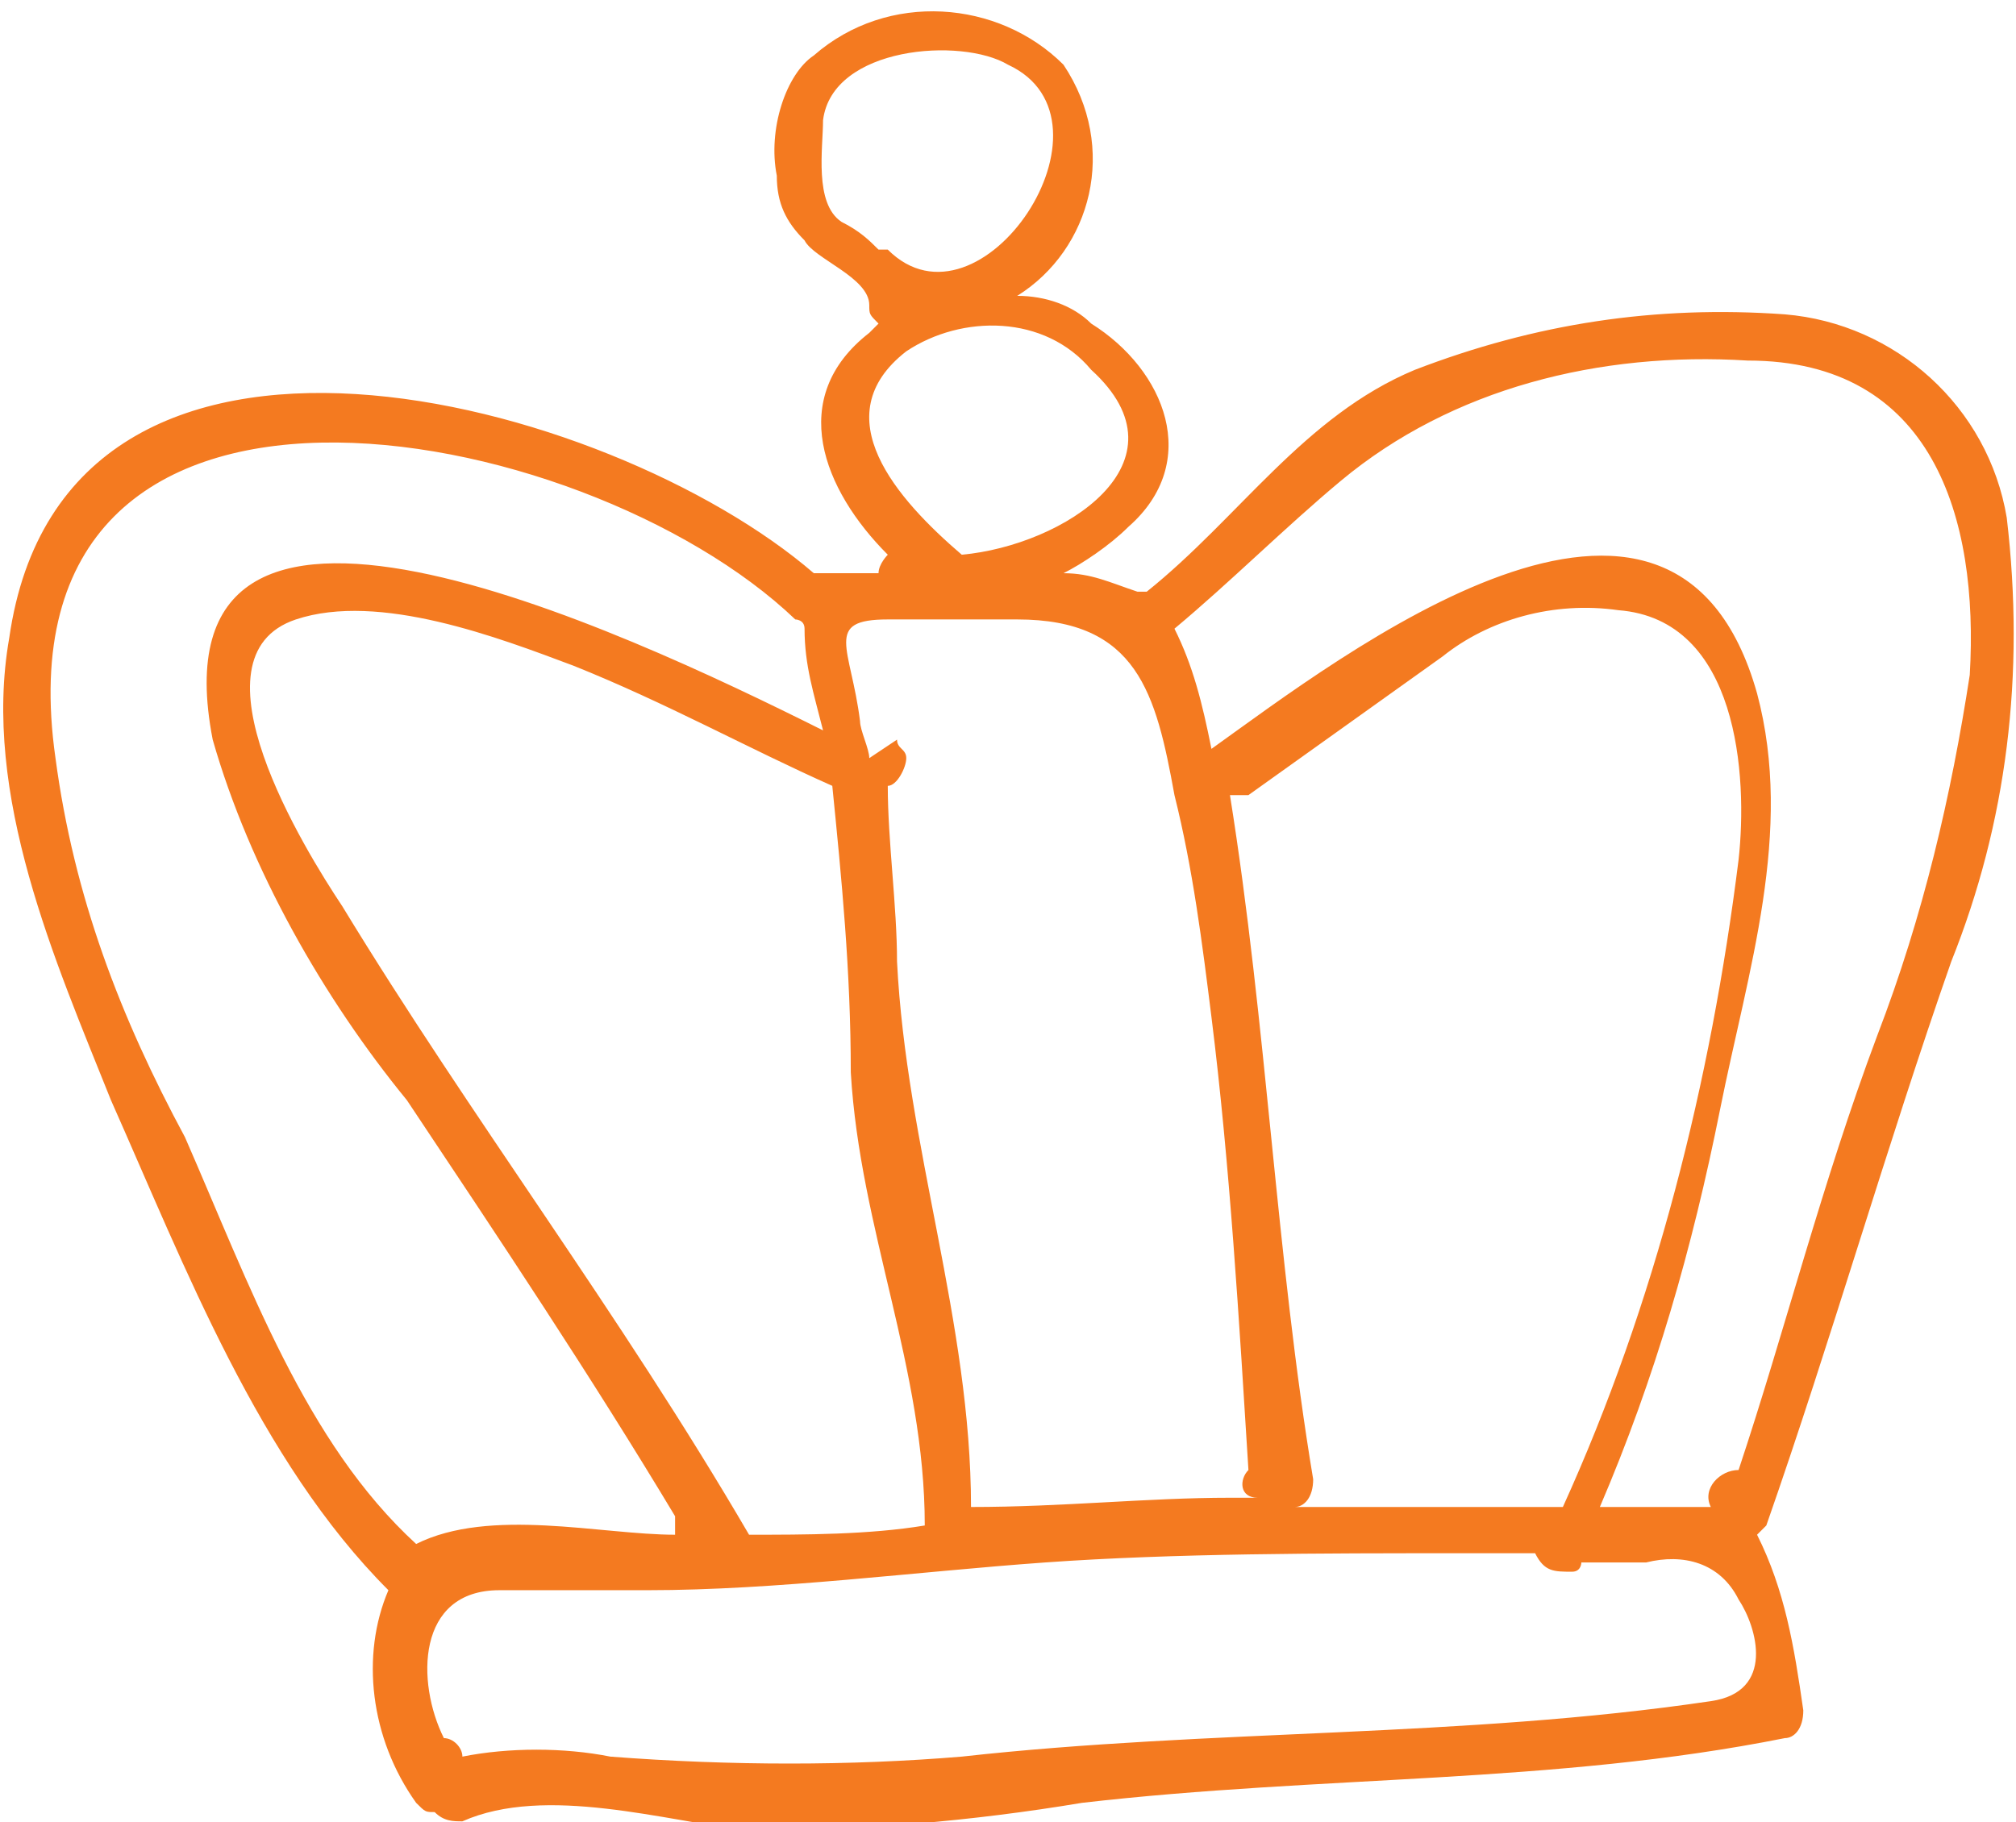
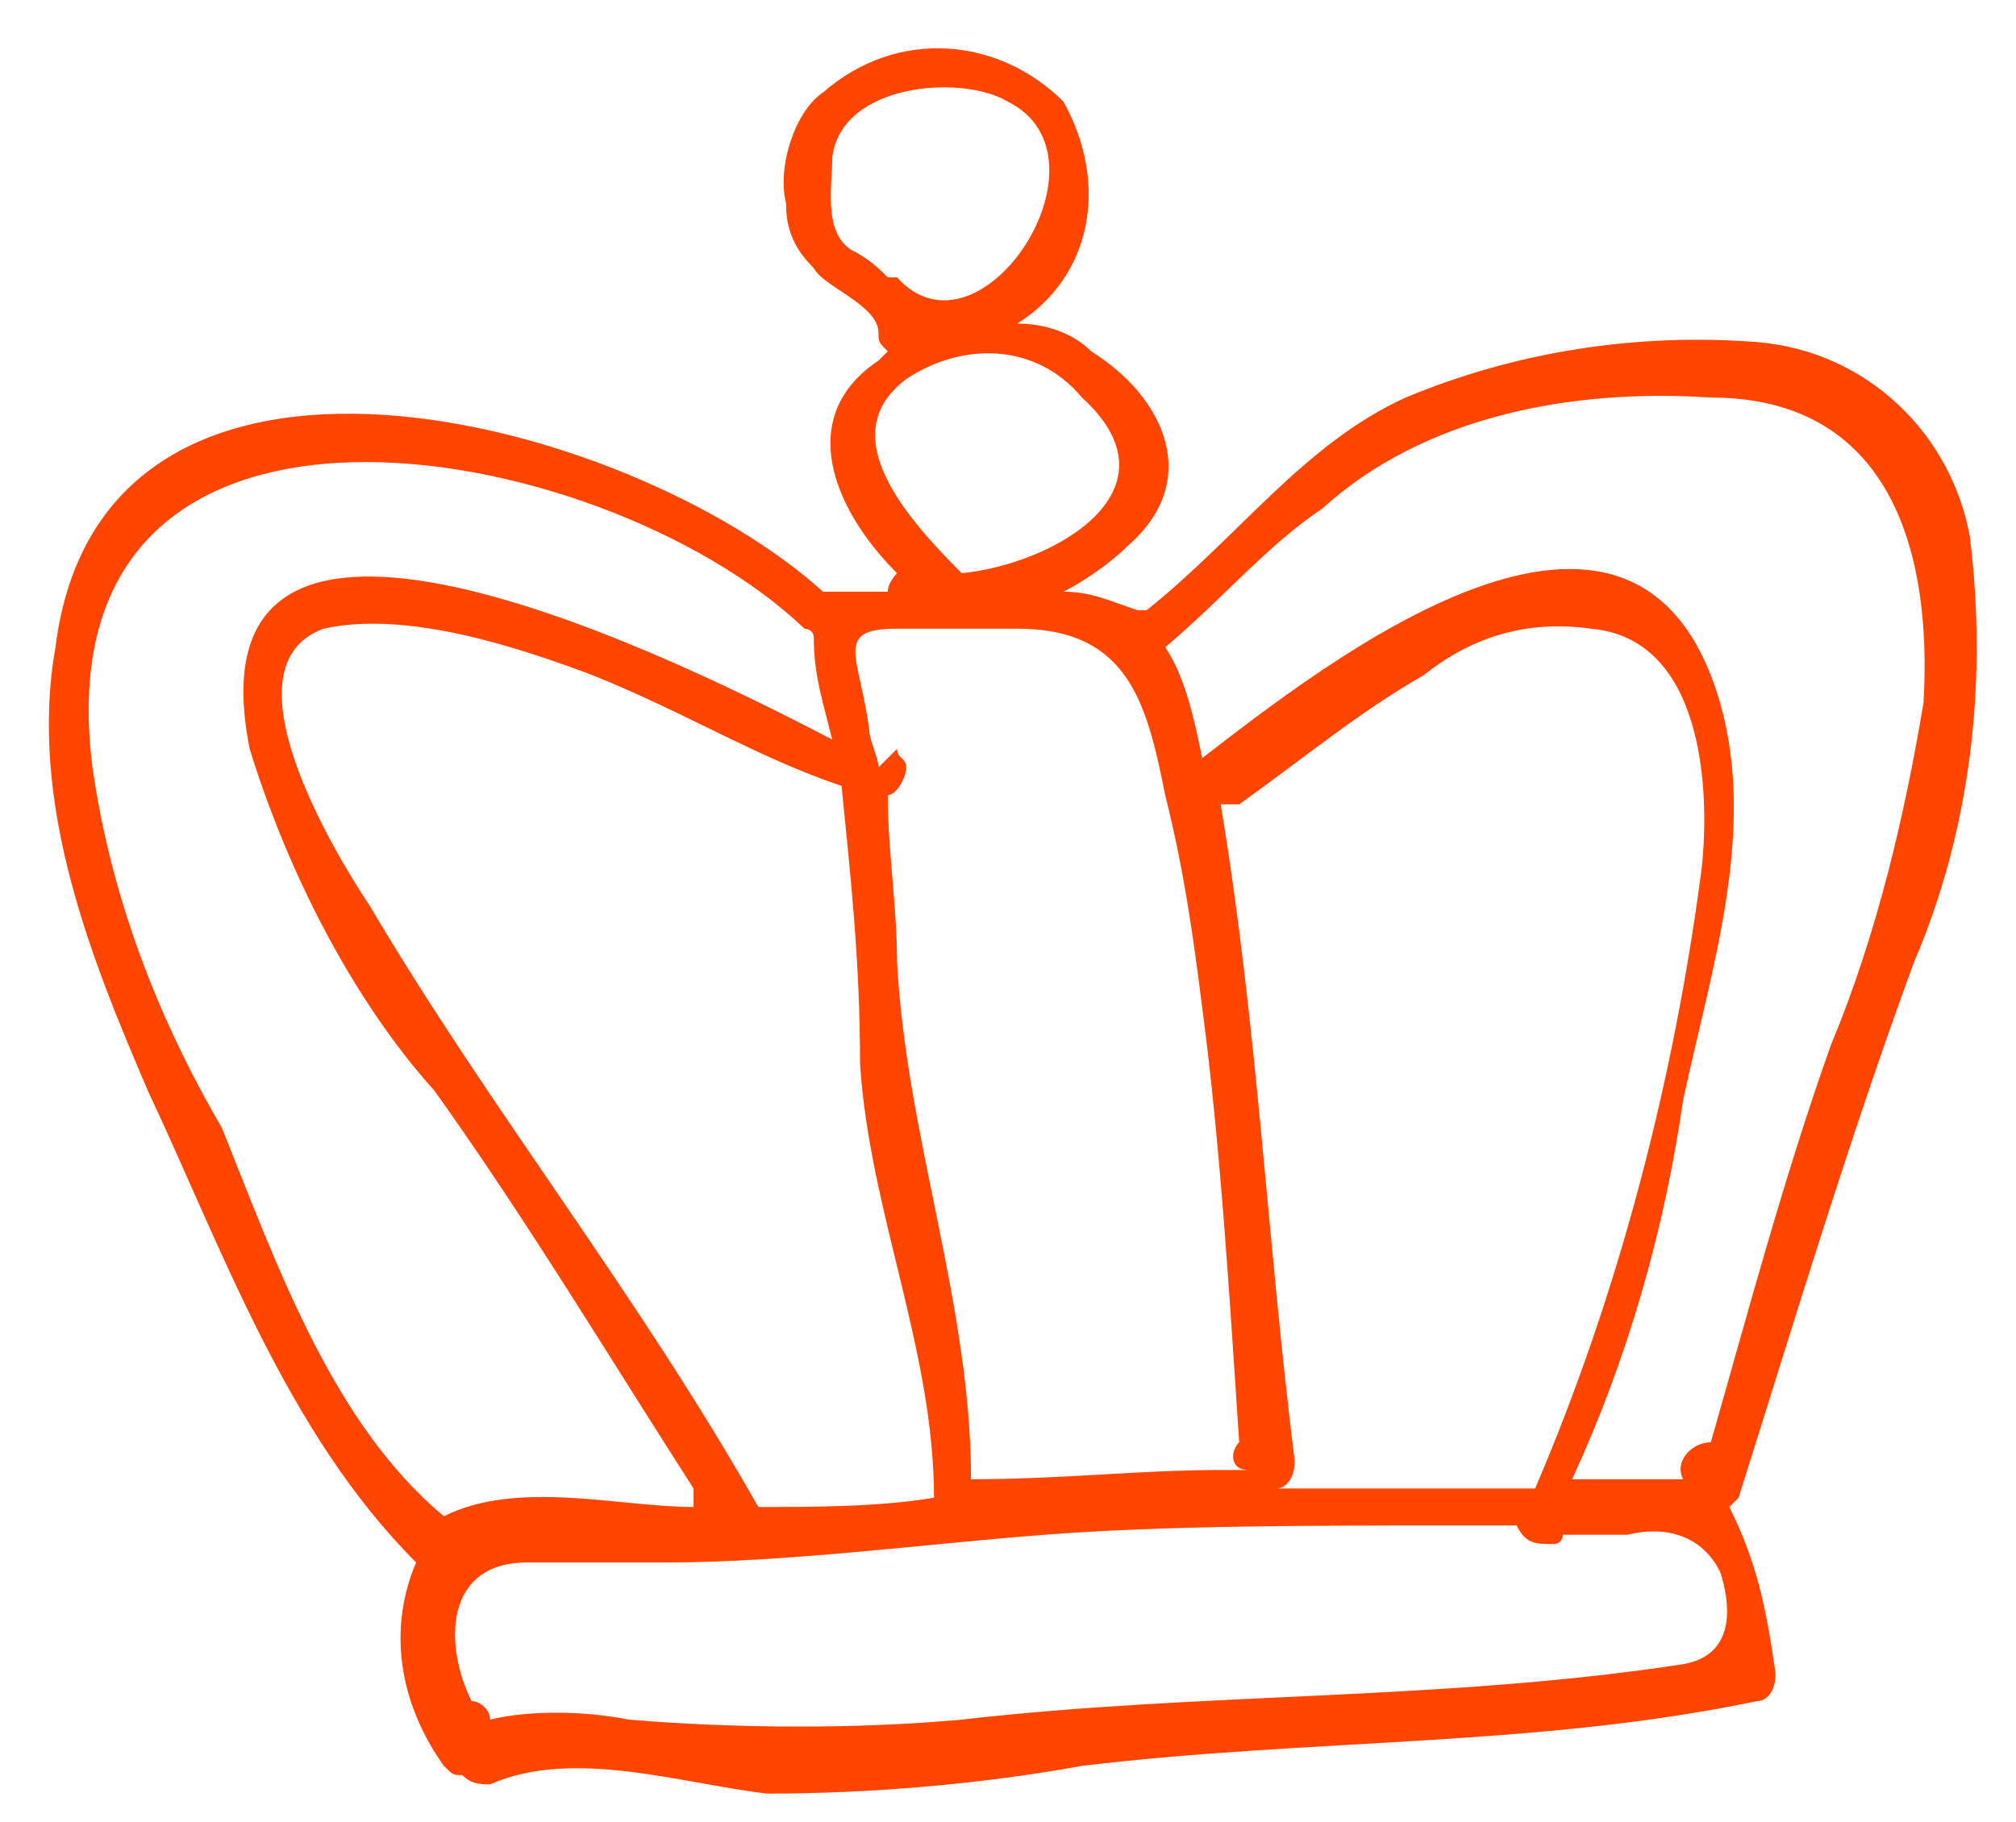
<svg xmlns="http://www.w3.org/2000/svg" version="1.1" id="Layer_1" x="0px" y="0px" viewBox="0 0 21.8 19.7" style="enable-background:new 0 0 21.8 19.7;" xml:space="preserve">
  <style type="text/css">
- 	.st0{fill:#F47A20;}
+ 	.st0{fill:#FF4500;}
</style>
  <g id="Layer_2_1_">
    <g id="Layer_1-2">
-       <path class="st0" d="M21.1,10.4c0.6-1.5,0.8-3.1,0.6-4.8c-0.2-1.2-1.2-2.1-2.4-2.2c-1.4-0.1-2.7,0.1-4,0.6    c-1.2,0.5-1.9,1.6-2.9,2.4h-0.1c-0.3-0.1-0.5-0.2-0.8-0.2c0.2-0.1,0.5-0.3,0.7-0.5C13,5,12.6,4,11.8,3.5c-0.2-0.2-0.5-0.3-0.8-0.3    c0.8-0.5,1.1-1.6,0.5-2.5l0,0C10.8,0,9.6-0.1,8.8,0.6C8.5,0.8,8.3,1.4,8.4,1.9c0,0.3,0.1,0.5,0.3,0.7C8.8,2.8,9.4,3,9.4,3.3    c0,0.1,0,0.1,0.1,0.2L9.4,3.6C8.5,4.3,8.9,5.3,9.6,6c0,0-0.1,0.1-0.1,0.2H8.9H8.8C6.6,4.3,0.7,2.7,0.1,6.9c-0.3,1.7,0.5,3.5,1.1,5    c0.8,1.8,1.6,3.9,3,5.3c-0.3,0.7-0.2,1.6,0.3,2.3c0.1,0.1,0.1,0.1,0.2,0.1c0.1,0.1,0.2,0.1,0.3,0.1c0.9-0.4,2.2,0,3.1,0.1    c1.2,0,2.4-0.1,3.6-0.3c2.6-0.3,5.1-0.2,7.6-0.7c0.1,0,0.2-0.1,0.2-0.3c-0.1-0.7-0.2-1.3-0.5-1.9l0.1-0.1    C19.8,14.5,20.4,12.4,21.1,10.4z M9.1,2.4C8.8,2.2,8.9,1.6,8.9,1.3c0.1-0.8,1.5-0.9,2-0.6c1.3,0.6-0.3,3-1.3,2H9.5l0,0    C9.4,2.6,9.3,2.5,9.1,2.4L9.1,2.4z M9.8,3.8c0.6-0.4,1.5-0.4,2,0.2c1.1,1-0.3,1.9-1.4,2l0,0C9.7,5.4,8.9,4.5,9.8,3.8L9.8,3.8z     M9.6,6.7c0.5,0,1,0,1.4,0c1.3,0,1.5,0.8,1.7,1.9c0.2,0.8,0.3,1.6,0.4,2.4c0.2,1.6,0.3,3.3,0.4,4.9c-0.1,0.1-0.1,0.3,0.1,0.3h0.1    h-0.4c-0.9,0-1.8,0.1-2.8,0.1c0-2-0.7-3.9-0.8-5.9c0-0.6-0.1-1.3-0.1-1.9c0.1,0,0.2-0.2,0.2-0.3S9.7,8.1,9.7,8L9.4,8.2    c0-0.1-0.1-0.3-0.1-0.4C9.2,7,8.9,6.7,9.6,6.7z M13.3,8.6c0.1,0,0.1,0,0.2,0c0.7-0.5,1.4-1,2.1-1.5c0.5-0.4,1.2-0.6,1.9-0.5    c1.3,0.1,1.4,1.8,1.3,2.7c-0.3,2.4-0.9,4.8-1.9,7H14c0.1,0,0.2-0.1,0.2-0.3C13.8,13.6,13.7,11.1,13.3,8.6z M8.1,16.6    c-1.4-2.4-3-4.5-4.4-6.8C3.3,9.2,2,7.1,3.2,6.7c0.9-0.3,2.2,0.2,3,0.5c1,0.4,1.9,0.9,2.8,1.3c0.1,1,0.2,2,0.2,3.1    c0.1,1.7,0.8,3.2,0.8,4.9C9.4,16.6,8.7,16.6,8.1,16.6z M2,12.3C1.3,11,0.8,9.7,0.6,8.2c-0.7-4.9,5.7-3.7,8-1.5c0,0,0.1,0,0.1,0.1    c0,0.4,0.1,0.7,0.2,1.1C6.7,6.8,1.6,4.4,2.3,8c0.4,1.4,1.2,2.8,2.1,3.9c1,1.5,2,3,2.9,4.5c0,0.1,0,0.1,0,0.2l0,0l0,0    c-0.8,0-2-0.3-2.8,0.1C3.3,15.6,2.7,13.9,2,12.3z M18.5,18.4c-2.7,0.4-5.4,0.3-8.1,0.6c-1.2,0.1-2.5,0.1-3.8,0    c-0.5-0.1-1.1-0.1-1.6,0l0,0c0-0.1-0.1-0.2-0.2-0.2c-0.3-0.6-0.3-1.6,0.6-1.6H7c1.4,0,2.9-0.2,4.3-0.3s3-0.1,4.5-0.1h0.8    C16.7,17,16.8,17,17,17c0.1,0,0.1-0.1,0.1-0.1l0,0h0.7c0.4-0.1,0.8,0,1,0.4C19,17.6,19.2,18.3,18.5,18.4L18.5,18.4z M18.8,15.9    c-0.2,0-0.4,0.2-0.3,0.4l0,0h-1.2c0.6-1.4,1-2.8,1.3-4.3s0.8-3,0.4-4.5c-0.9-3.2-4.5-0.4-5.9,0.6c-0.1-0.5-0.2-0.9-0.4-1.3    c0.6-0.5,1.2-1.1,1.8-1.6c1.2-1,2.8-1.4,4.4-1.3c2,0,2.5,1.7,2.4,3.4c-0.2,1.3-0.5,2.6-1,3.9C19.7,12.8,19.3,14.4,18.8,15.9    L18.8,15.9z" />
+       <path class="st0" d="M20.7,10.4c0.6-1.4,0.8-3,0.6-4.6c-0.2-1.1-1.1-2-2.3-2.1c-1.3-0.1-2.6,0.1-3.8,0.6c-1.1,0.5-1.8,1.5-2.8,2.3    h-0.1c-0.3-0.1-0.5-0.2-0.8-0.2c0.2-0.1,0.5-0.3,0.7-0.5c0.8-0.7,0.4-1.6-0.4-2.1c-0.2-0.2-0.5-0.3-0.8-0.3C11.8,3,12,2,11.5,1.1    l0,0C10.8,0.4,9.7,0.3,8.9,1C8.6,1.2,8.4,1.8,8.5,2.2c0,0.3,0.1,0.5,0.3,0.7c0.1,0.2,0.7,0.4,0.7,0.7c0,0.1,0,0.1,0.1,0.2L9.5,3.9    C8.6,4.5,9,5.5,9.7,6.2c0,0-0.1,0.1-0.1,0.2H9H8.9C6.8,4.5,1.1,3,0.6,7C0.3,8.7,1,10.4,1.6,11.8c0.8,1.7,1.5,3.7,2.9,5.1    c-0.3,0.7-0.2,1.5,0.3,2.2c0.1,0.1,0.1,0.1,0.2,0.1c0.1,0.1,0.2,0.1,0.3,0.1c0.9-0.4,2.1,0,3,0.1c1.1,0,2.3-0.1,3.4-0.3    c2.5-0.3,4.9-0.2,7.3-0.7c0.1,0,0.2-0.1,0.2-0.3c-0.1-0.7-0.2-1.2-0.5-1.8l0.1-0.1C19.4,14.3,20,12.3,20.7,10.4z M9.2,2.7    C8.9,2.5,9,2,9,1.7c0.1-0.8,1.4-0.9,1.9-0.6C12.1,1.7,10.6,4,9.7,3H9.6l0,0C9.5,2.9,9.4,2.8,9.2,2.7L9.2,2.7z M9.8,4.1    c0.6-0.4,1.4-0.4,1.9,0.2c1.1,1-0.3,1.8-1.3,1.9l0,0C9.8,5.6,9,4.7,9.8,4.1L9.8,4.1z M9.7,6.8c0.5,0,1,0,1.3,0    c1.2,0,1.4,0.8,1.6,1.8c0.2,0.8,0.3,1.5,0.4,2.3c0.2,1.5,0.3,3.2,0.4,4.7c-0.1,0.1-0.1,0.3,0.1,0.3h0.1h-0.4    c-0.9,0-1.7,0.1-2.7,0.1c0-1.9-0.7-3.7-0.8-5.6c0-0.6-0.1-1.2-0.1-1.8c0.1,0,0.2-0.2,0.2-0.3c0-0.1-0.1-0.1-0.1-0.2L9.5,8.3    c0-0.1-0.1-0.3-0.1-0.4C9.3,7.1,9,6.8,9.7,6.8z M13.2,8.7c0.1,0,0.1,0,0.2,0c0.7-0.5,1.3-1,2-1.4c0.5-0.4,1.1-0.6,1.8-0.5    c1.2,0.1,1.3,1.7,1.2,2.6c-0.3,2.3-0.9,4.6-1.8,6.7h-2.8c0.1,0,0.2-0.1,0.2-0.3C13.7,13.4,13.6,11.1,13.2,8.7z M8.2,16.3    C6.9,14,5.3,12,4,9.8c-0.4-0.6-1.6-2.6-0.5-3C4.4,6.6,5.6,7,6.4,7.3c1,0.4,1.8,0.9,2.7,1.2c0.1,1,0.2,1.9,0.2,3    c0.1,1.6,0.8,3.1,0.8,4.7C9.5,16.3,8.8,16.3,8.2,16.3z M2.4,12.2C1.7,11,1.2,9.7,1,8.3C0.4,3.6,6.5,4.7,8.7,6.8c0,0,0.1,0,0.1,0.1    C8.8,7.3,8.9,7.6,9,8C6.9,6.9,2,4.6,2.7,8.1c0.4,1.3,1.1,2.7,2,3.7c1,1.4,1.9,2.9,2.8,4.3c0,0.1,0,0.1,0,0.2l0,0l0,0    c-0.8,0-1.9-0.3-2.7,0.1C3.6,15.4,3,13.7,2.4,12.2z M18.2,18c-2.6,0.4-5.2,0.3-7.8,0.6c-1.1,0.1-2.4,0.1-3.6,0    c-0.5-0.1-1.1-0.1-1.5,0l0,0c0-0.1-0.1-0.2-0.2-0.2c-0.3-0.6-0.3-1.5,0.6-1.5h1.5c1.3,0,2.8-0.2,4.1-0.3s2.9-0.1,4.3-0.1h0.8    c0.1,0.2,0.2,0.2,0.4,0.2c0.1,0,0.1-0.1,0.1-0.1l0,0h0.7c0.4-0.1,0.8,0,1,0.4C18.7,17.3,18.8,17.9,18.2,18L18.2,18z M18.5,15.6    c-0.2,0-0.4,0.2-0.3,0.4l0,0H17c0.6-1.3,1-2.7,1.2-4.1c0.3-1.4,0.8-2.9,0.4-4.3c-0.9-3.1-4.3-0.4-5.6,0.6    c-0.1-0.5-0.2-0.9-0.4-1.2c0.6-0.5,1.1-1.1,1.7-1.5c1.1-1,2.7-1.3,4.2-1.2c1.9,0,2.4,1.6,2.3,3.3c-0.2,1.2-0.5,2.5-1,3.7    C19.3,12.7,18.9,14.2,18.5,15.6L18.5,15.6z" />
    </g>
  </g>
</svg>
